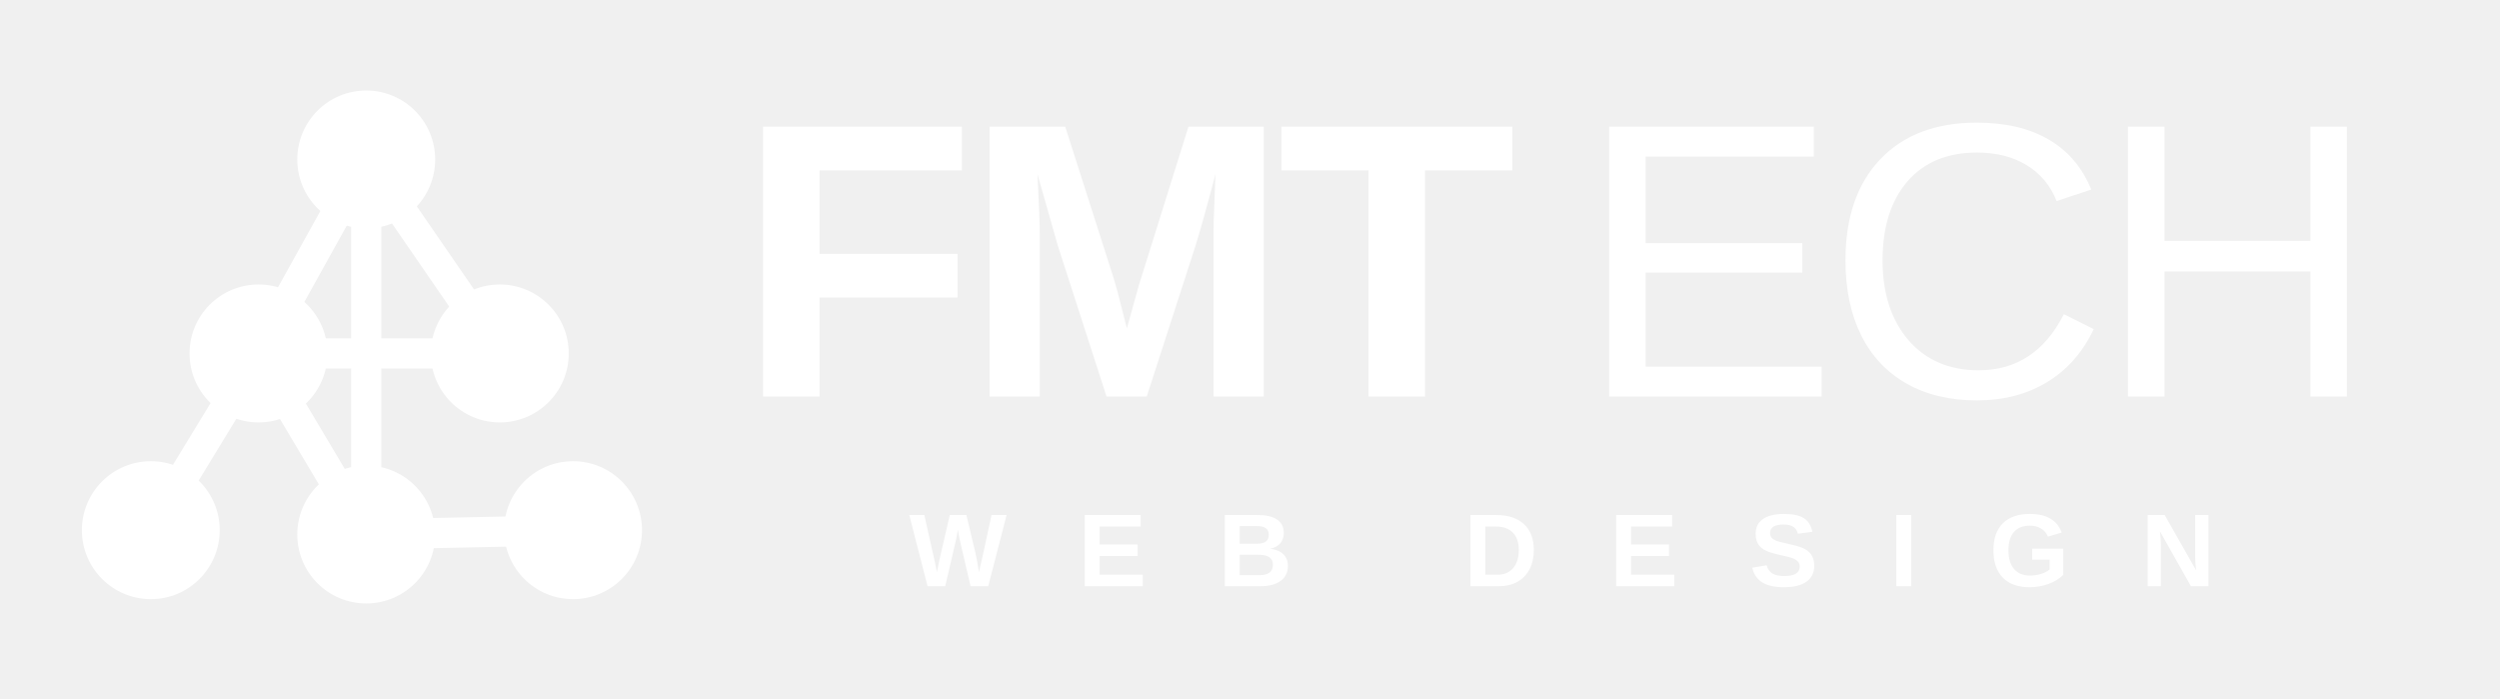
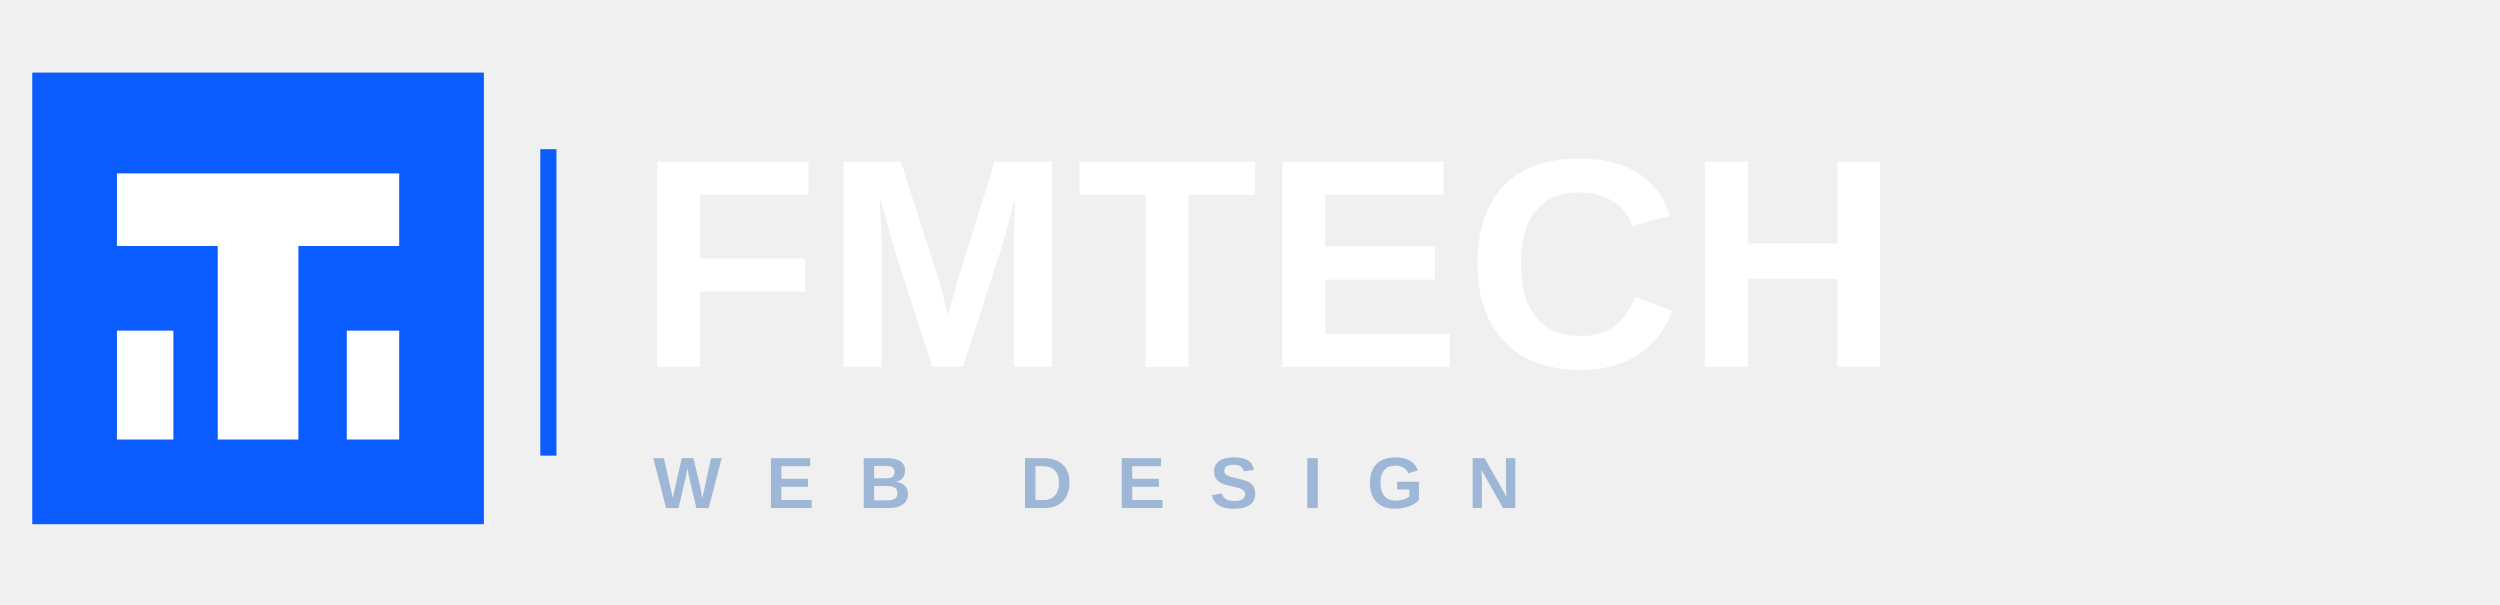
- <svg xmlns="http://www.w3.org/2000/svg" viewBox="0 0 580 162" role="img" aria-labelledby="title desc">
-   <g fill="none" stroke="#FFFFFF" stroke-width="7" stroke-linecap="round" stroke-linejoin="round">
-     <path d="M35 123 60 82l25 42 48-1M60 82l25-45 31 45M60 82h56M85 37v87" />
-   </g>
-   <g fill="#FFFFFF">
-     <circle cx="35" cy="123" r="16" />
-     <circle cx="60" cy="82" r="16" />
-     <circle cx="85" cy="37" r="16" />
-     <circle cx="85" cy="124" r="16" />
-     <circle cx="116" cy="82" r="16" />
-     <circle cx="133" cy="123" r="16" />
-     <text x="171" y="92" font-family="Arial, Helvetica, sans-serif" font-size="91" font-weight="800" letter-spacing="-3">FMT</text>
-     <text x="366" y="92" font-family="Arial, Helvetica, sans-serif" font-size="91" font-weight="300" letter-spacing="-3">ECH</text>
-     <text x="211" y="136" font-family="Arial, Helvetica, sans-serif" font-size="24" font-weight="700" letter-spacing="16.5">WEB DESIGN</text>
-   </g>
+ <svg xmlns="http://www.w3.org/2000/svg" viewBox="0 0 620 150" role="img" aria-labelledby="title desc">
+   <rect x="8" y="18" width="112" height="112" fill="#0B5CFF" />
+   <path fill="#FFFFFF" d="M29 43h70v18H74v48H54V61H29z" />
+   <rect x="29" y="82" width="14" height="27" fill="#FFFFFF" />
+   <rect x="86" y="82" width="13" height="27" fill="#FFFFFF" />
+   <rect x="134" y="37" width="4" height="76" fill="#0B5CFF" />
+   <text x="158" y="91" fill="#FFFFFF" font-family="Arial, Helvetica, sans-serif" font-size="74" font-weight="800" letter-spacing="1">FMTECH</text>
+   <text x="162" y="126" fill="#9FB7D7" font-family="Arial, Helvetica, sans-serif" font-size="18" font-weight="700" letter-spacing="11">WEB DESIGN</text>
</svg>
